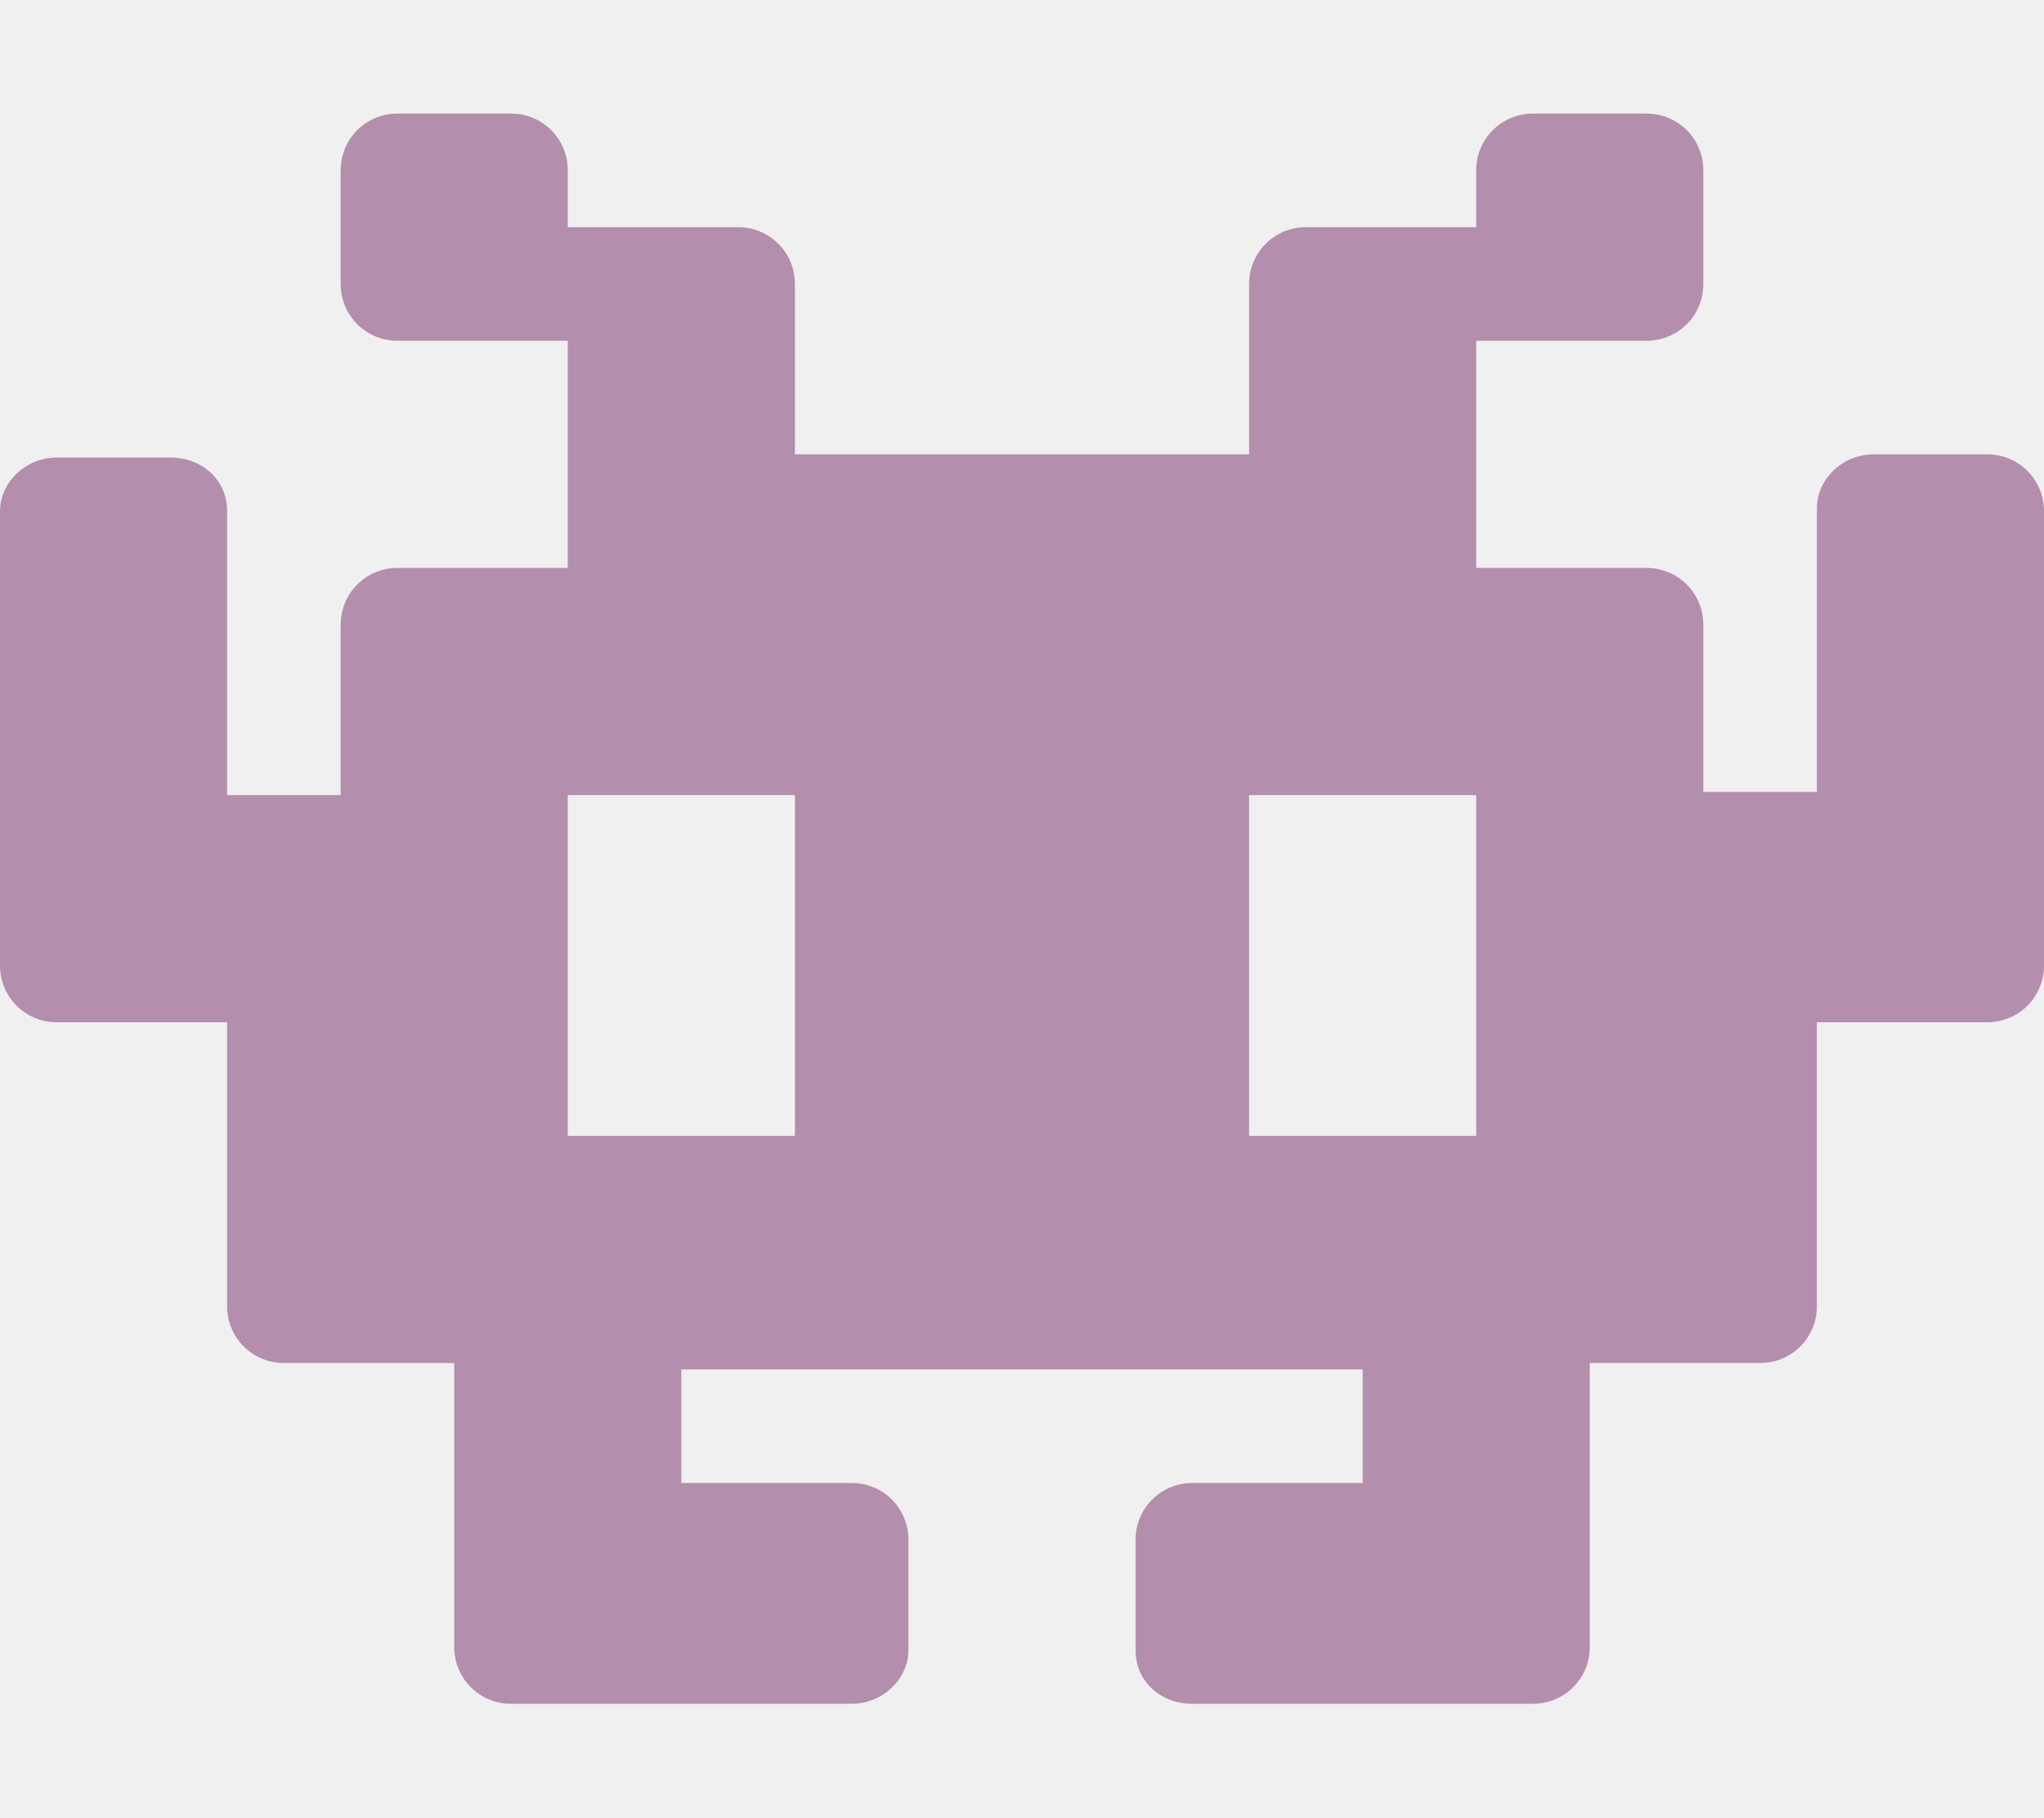
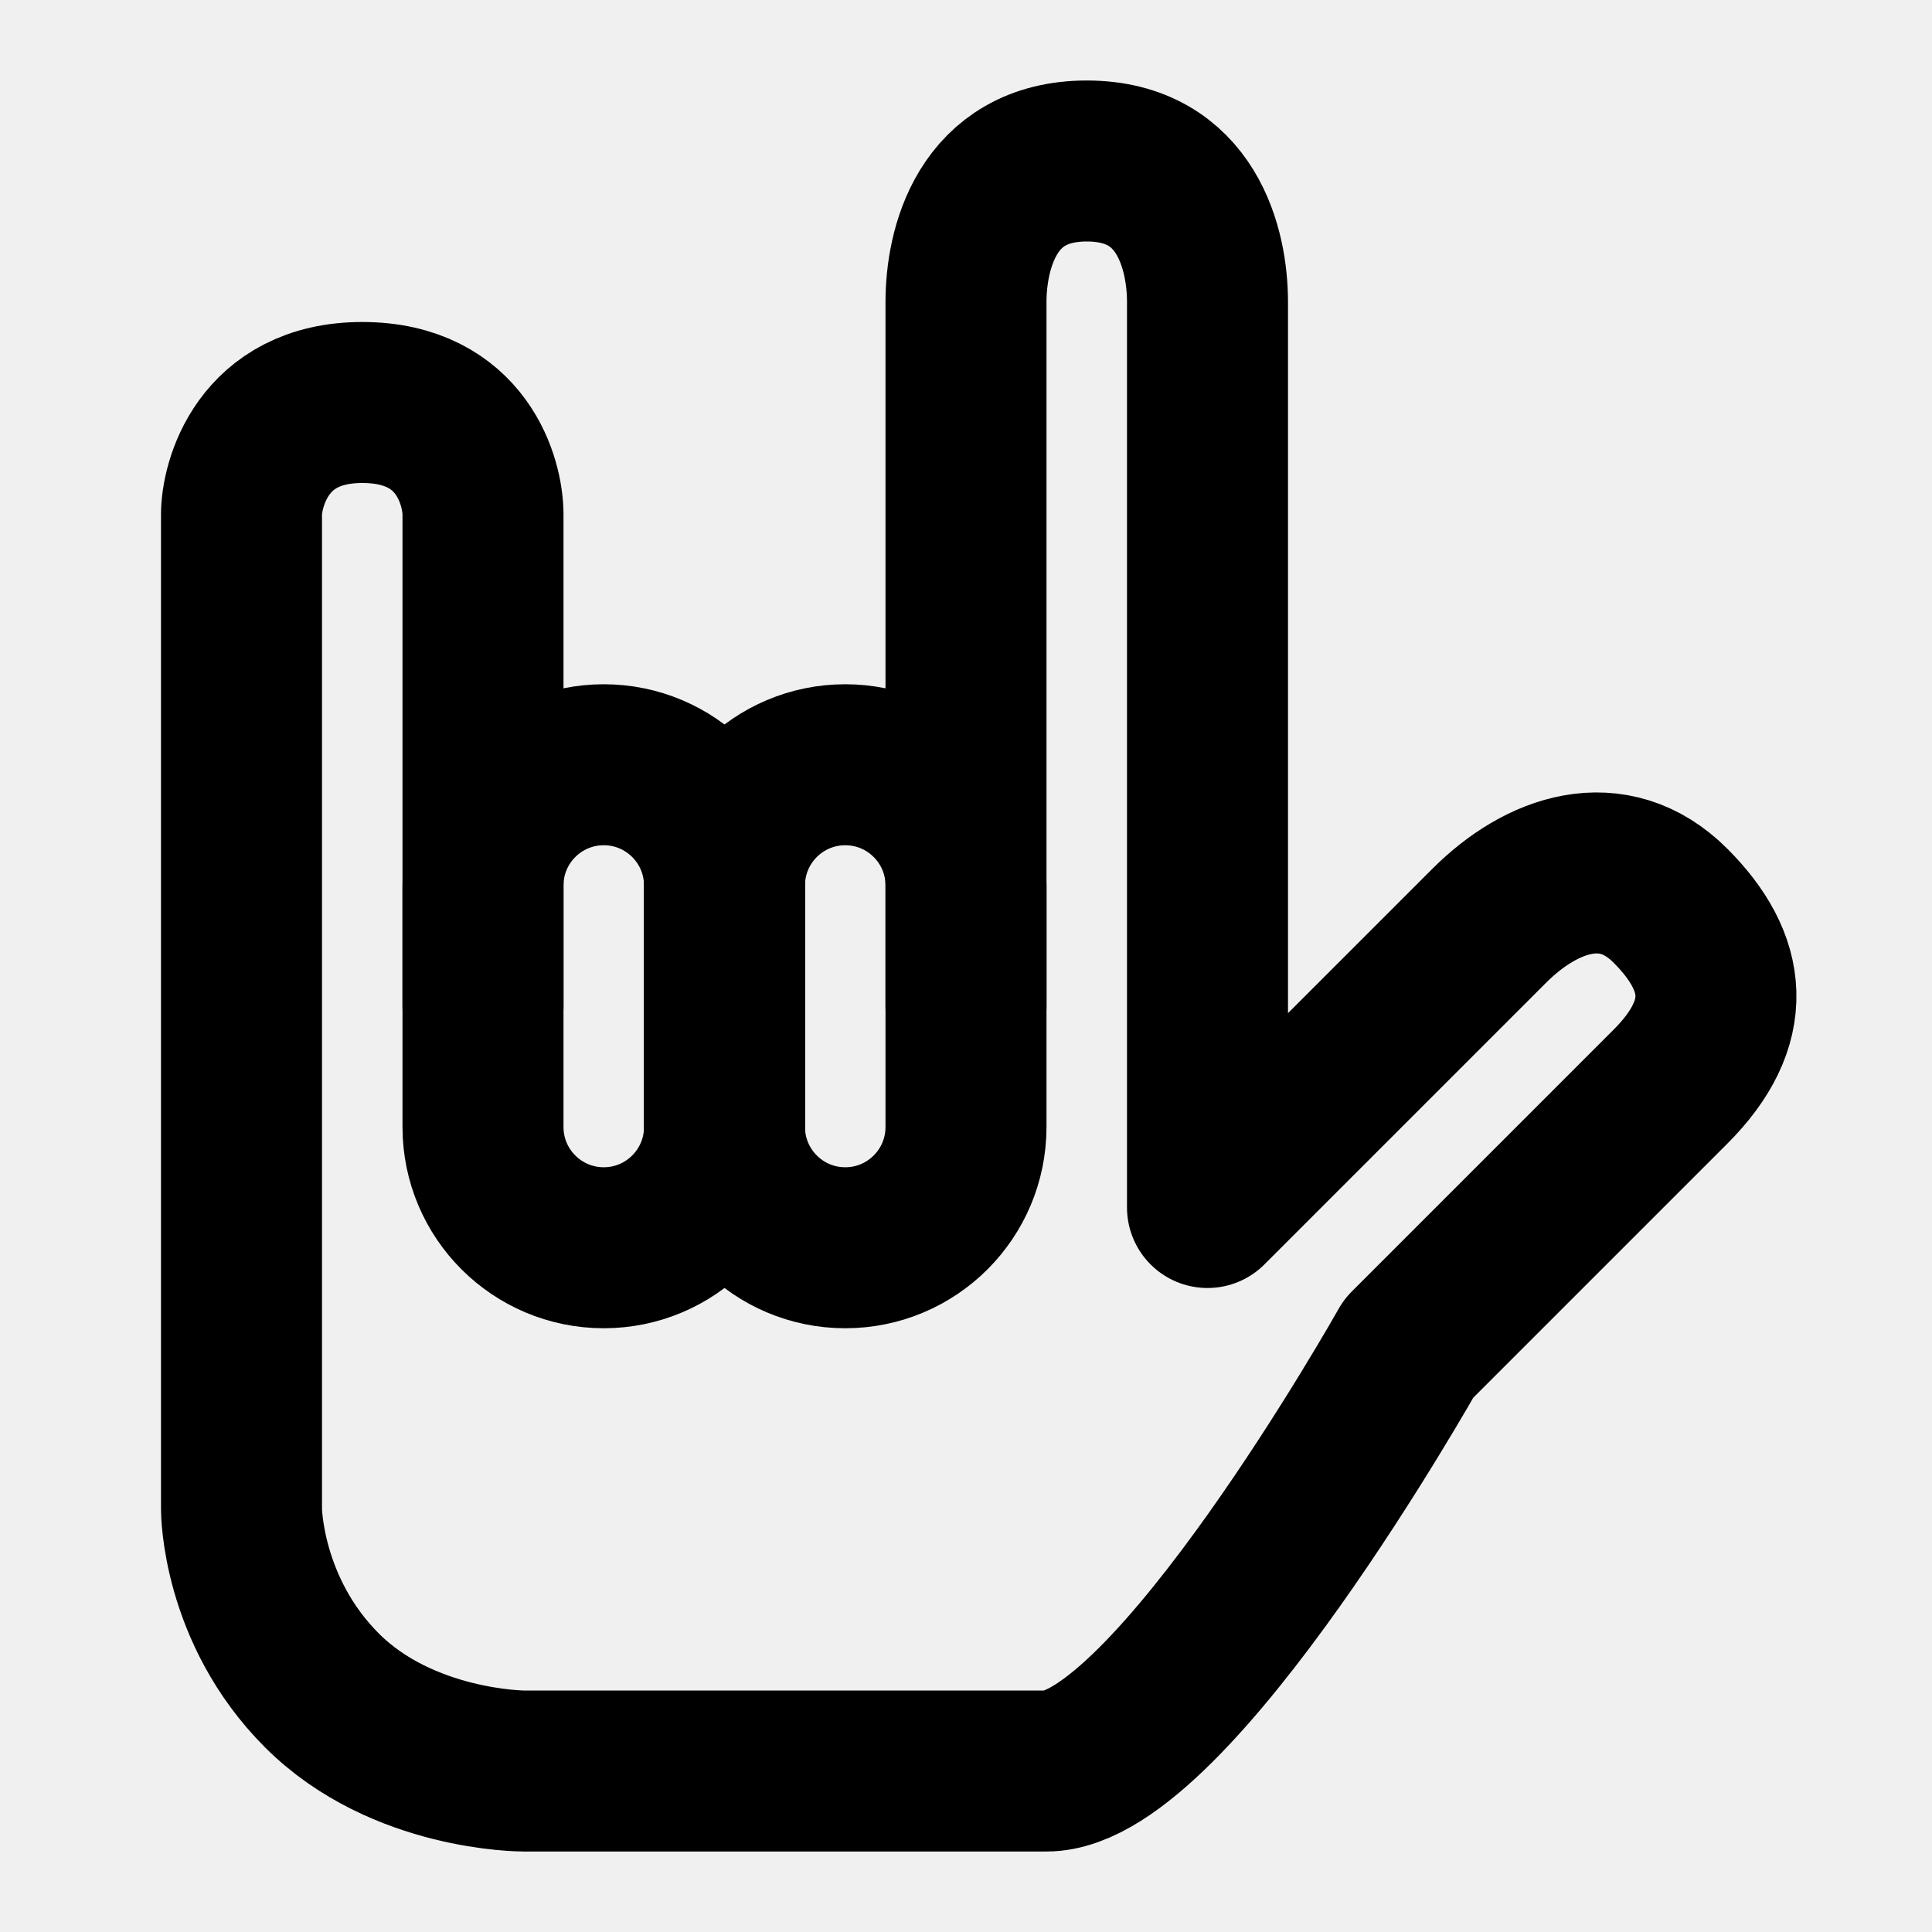
- <svg xmlns="http://www.w3.org/2000/svg" width="576" height="512" viewBox="0 0 576 512" fill="none">
-   <path d="M560 128L528 128C519.125 128 512 135.125 512 143.1V223.1H480V176C480 167.125 472.875 160 464 160H416V96H464C472.9 96 480 88.88 480 80V48C480 39.12 472.9 32 464 32H432C423.1 32 416 39.12 416 48V64L368 64C359.125 64 352 71.125 352 80V128H224V80C224 71.125 216.875 64 208 64L160 64V48C160 39.12 152.9 32 144 32H112C103.1 32 96 39.12 96 48V80C96 88.88 103.1 96 112 96H160V160H112C103.125 160 96 167.125 96 176V224H64V144C64 135.125 56.875 128.9 48 128.9L16 128.9C7.125 128.9 0 136.025 0 144V272C0 280.875 7.125 288 16 288H64V368C64 376.875 71.125 384 80 384H128V464C128 472.875 135.125 480 144 480H240C248.875 480 256 472.875 256 464.9V433.8C256 424.925 248.875 417.8 240 417.8H192V385.8H384V417.8H336C327.125 417.8 320 424.925 320 433.8V464.9C320 473.775 327.125 480 336 480H432C440.875 480 448 472.875 448 464V384H496C504.875 384 512 376.875 512 368V288H560C568.875 288 576 280.875 576 272V144C576 135.1 568.9 128 560 128ZM224 320H160V224H224V320ZM416 320H352V224H416V320Z" fill="#B48EAD" />
+ <svg xmlns="http://www.w3.org/2000/svg" width="800px" height="800px" viewBox="0 0 48 48" fill="none">
+   <rect width="48" height="48" fill="white" fill-opacity="0.01" />
+   <path d="M24 25C24 25 24 8.5 24 7.5C24 6.219 24.5 4 27 4C29.5 4 30 6.219 30 7.5C30 8 30 30 30 30C30 30 35.703 24.297 37 23C38.297 21.703 40.078 21.078 41.5 22.5C42.922 23.922 43.094 25.406 41.5 27C39.906 28.594 35 33.5 35 33.5C35 33.5 29.094 44 26 44C22.906 44 13 44 13 44C13 44 10 44 8 42C6 40 6 37.5 6 37.5C6 37.5 6 13.5 6 12.781C6 12.062 6.5 10 9 10C11.5 10 12 12 12 12.781C12 13.5 12 25 12 25" stroke="#000000" stroke-width="4" stroke-linecap="round" stroke-linejoin="round" />
+   <rect x="12" y="19" width="6" height="12" rx="3" stroke="#000000" stroke-width="4" stroke-linejoin="round" />
+   <rect x="18" y="19" width="6" height="12" rx="3" stroke="#000000" stroke-width="4" stroke-linejoin="round" />
</svg>
